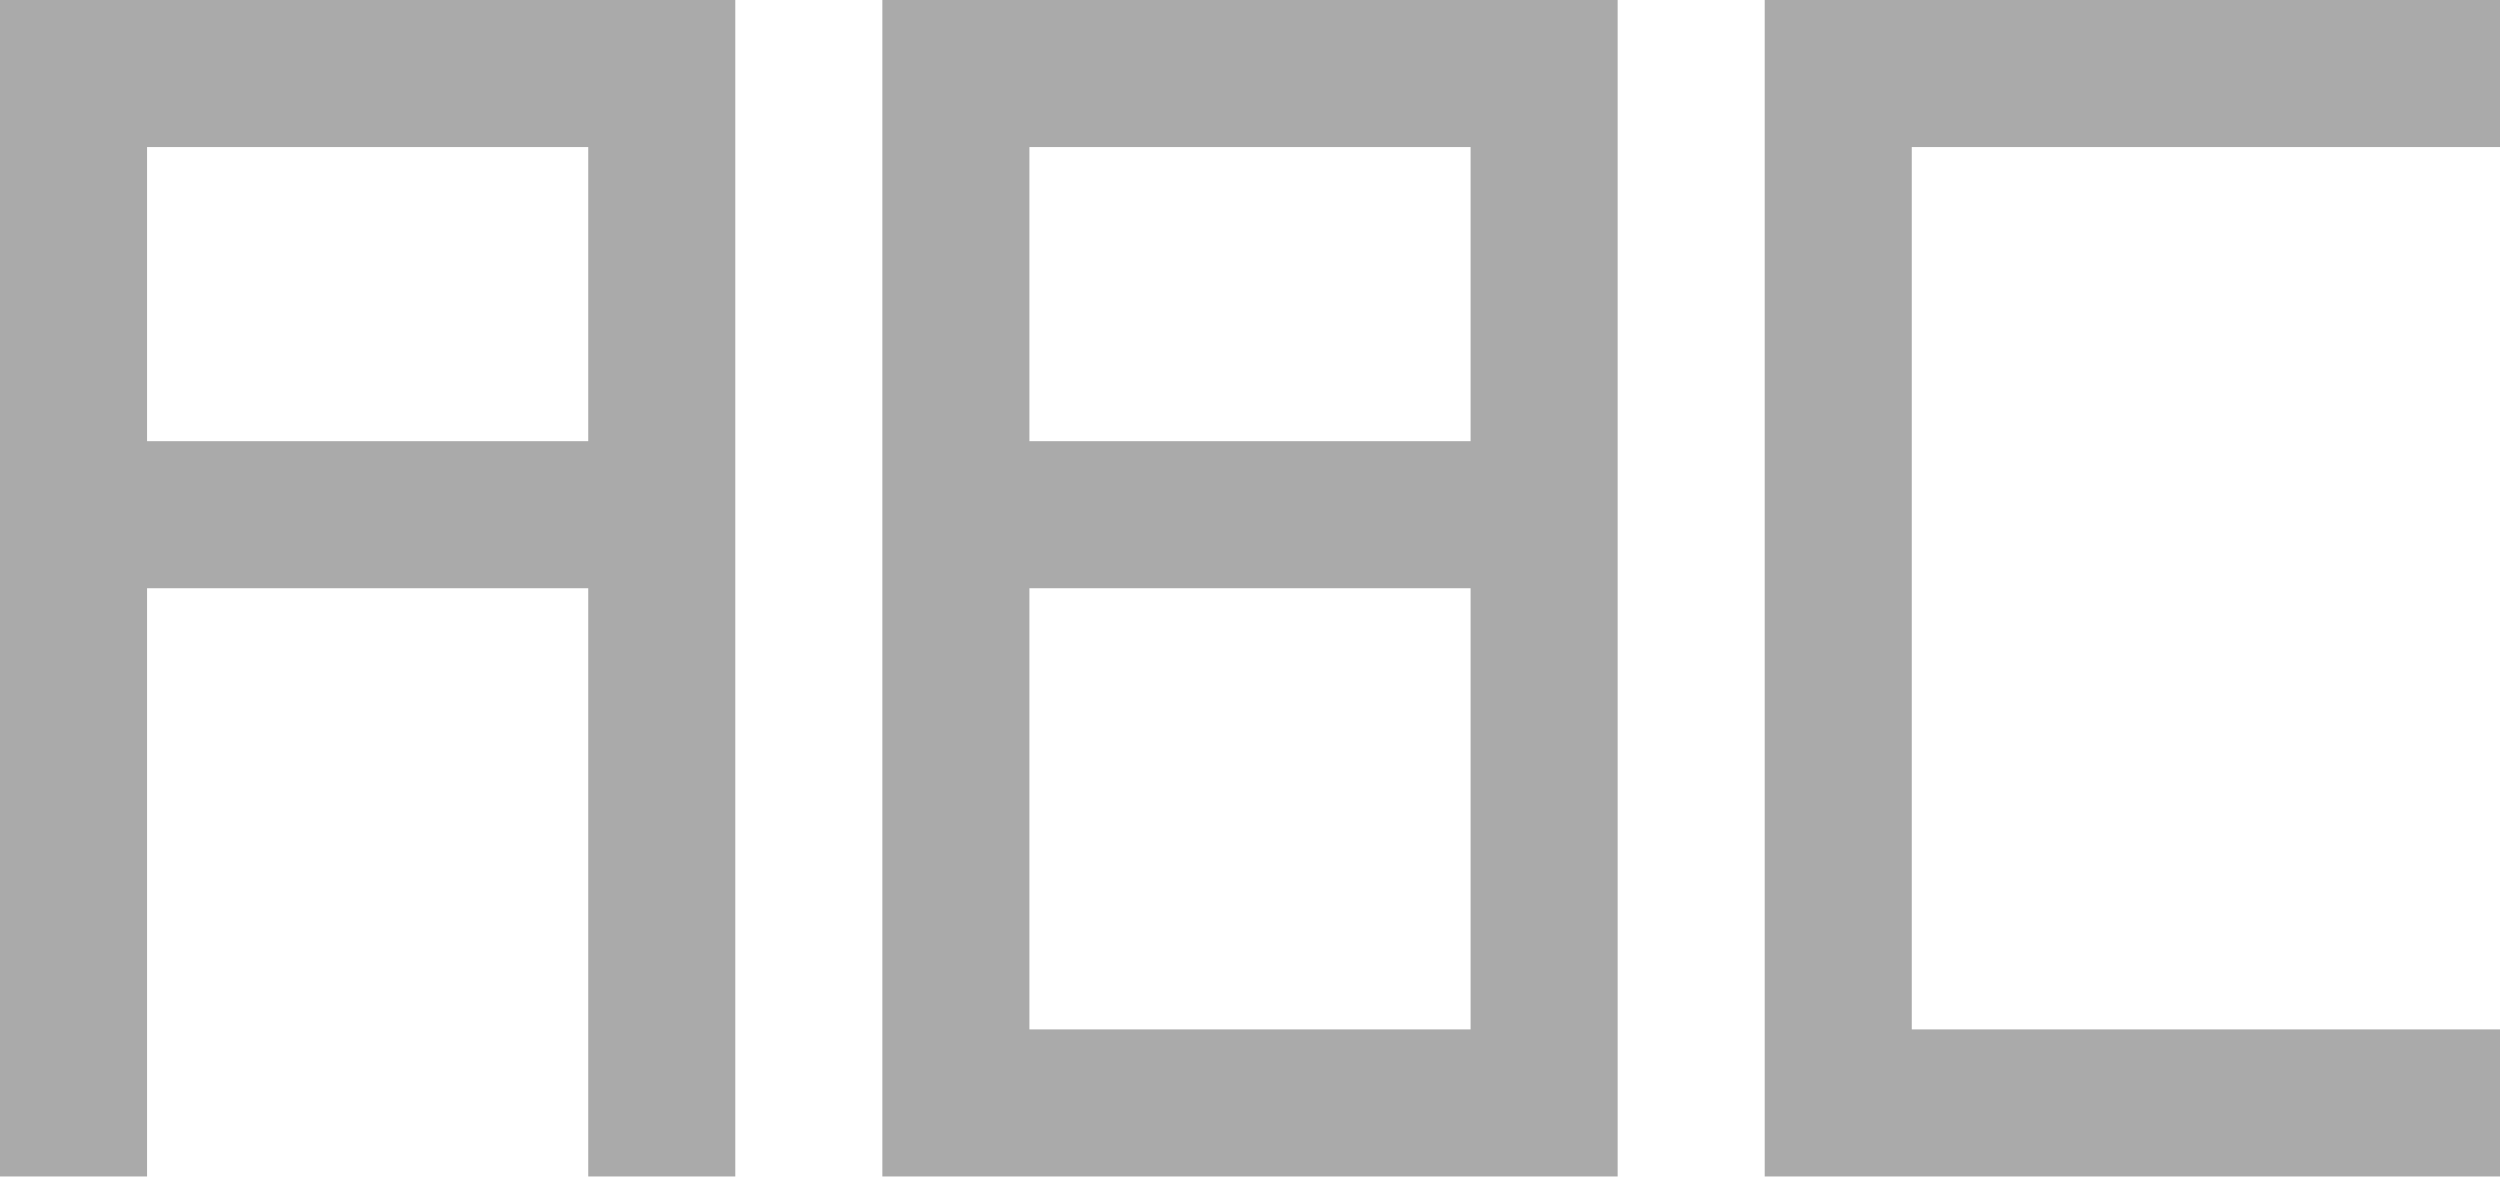
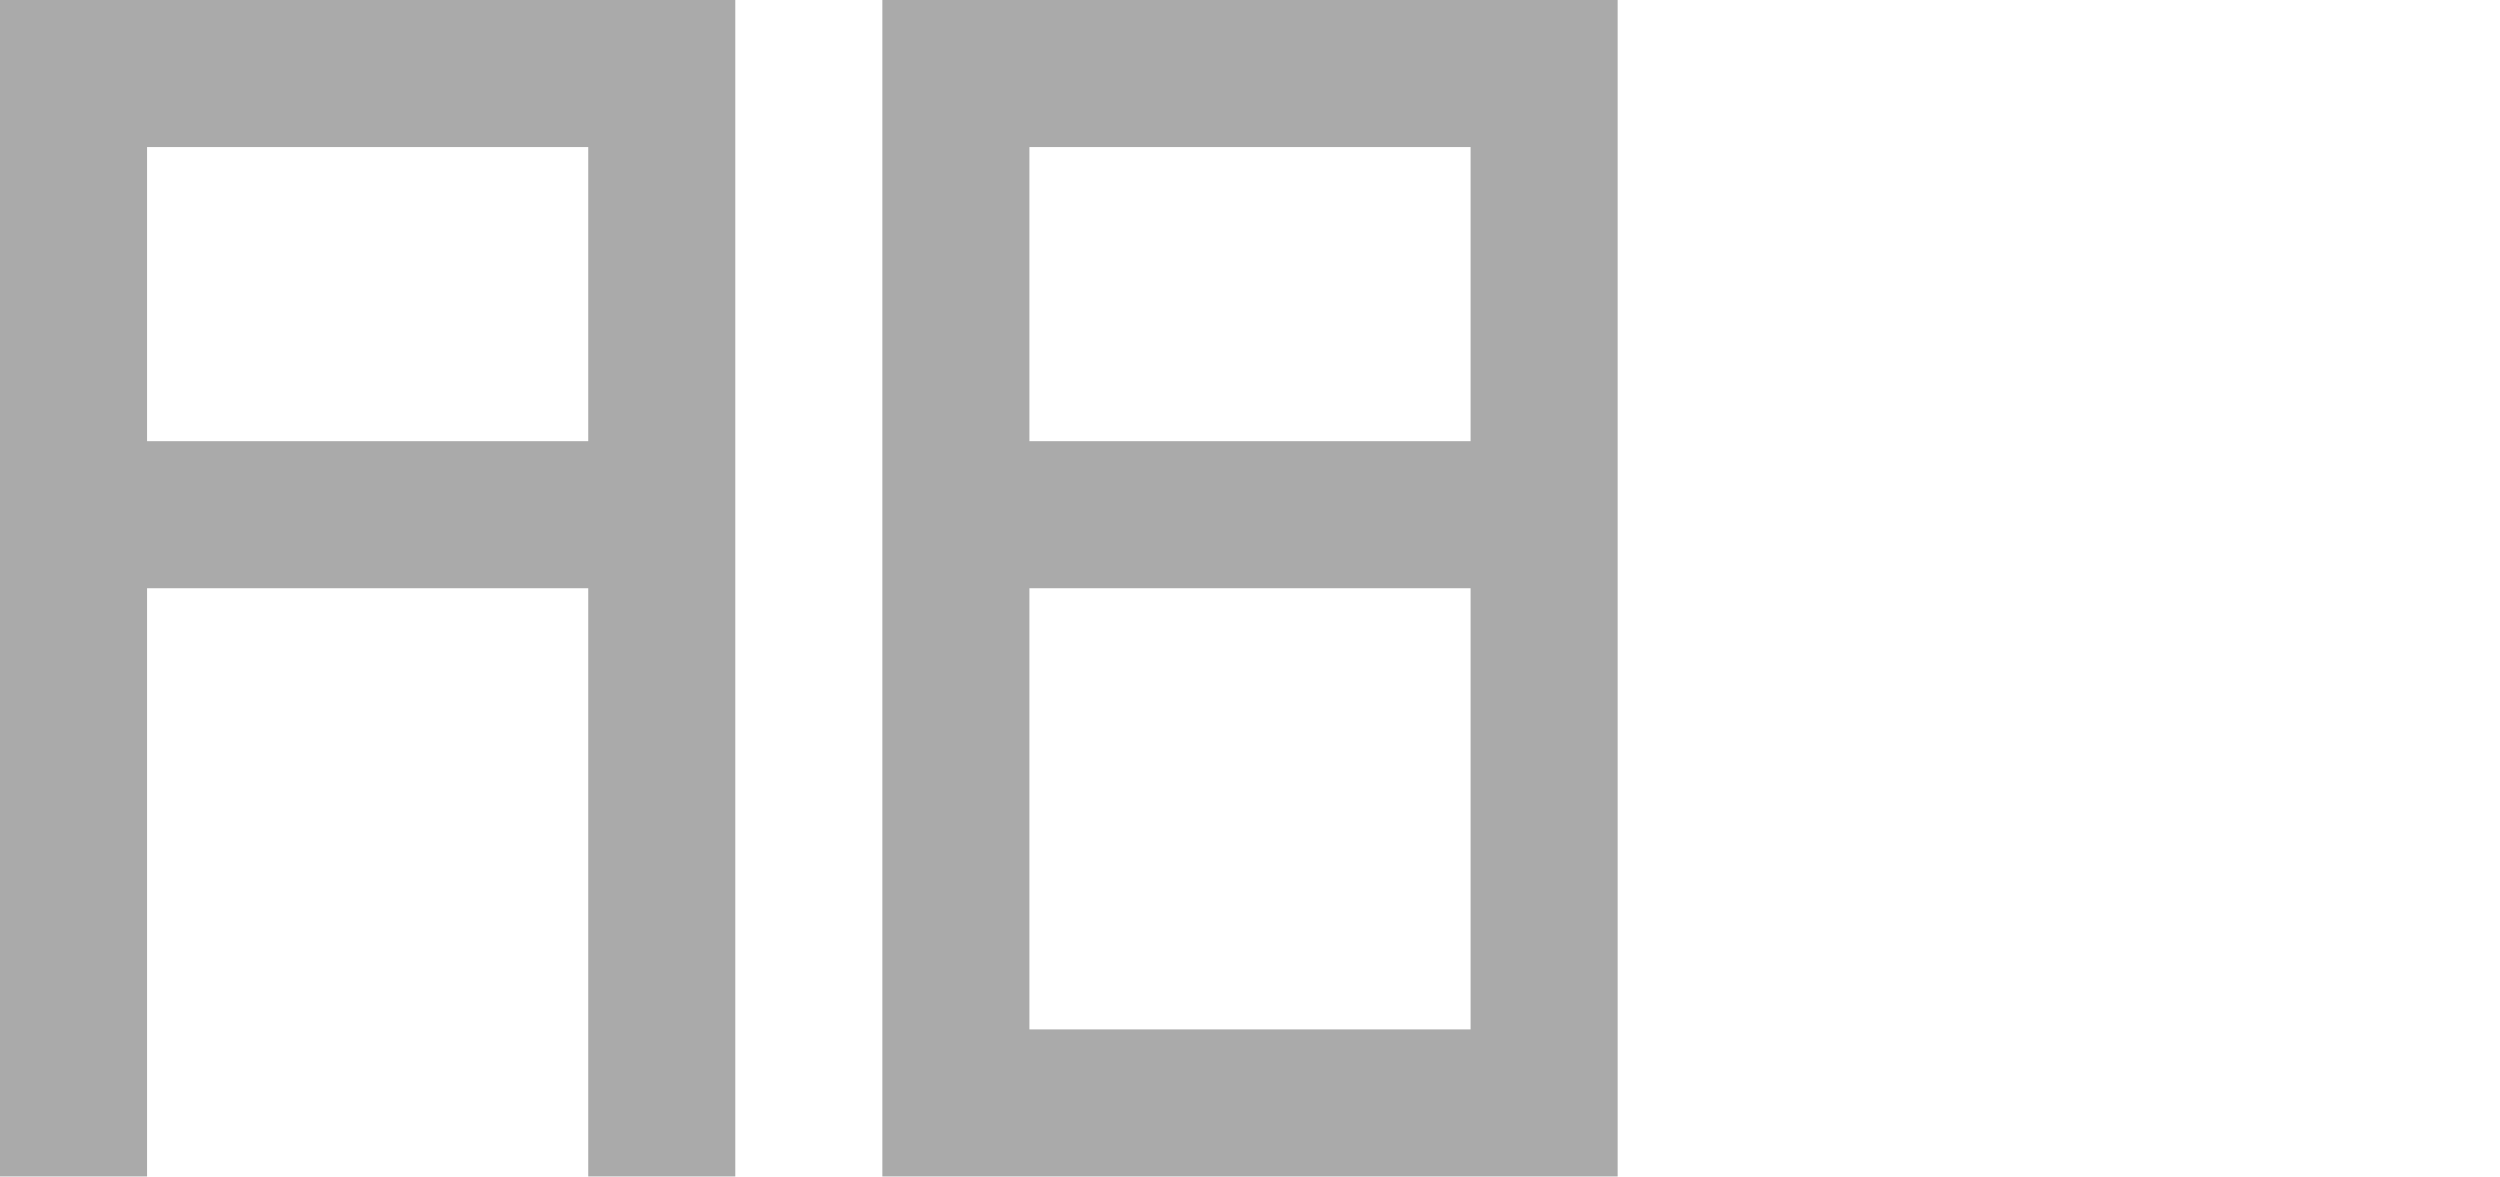
<svg xmlns="http://www.w3.org/2000/svg" width="17px" height="8px" viewBox="0 0 17 8" version="1.1">
  <g stroke="none" stroke-width="1" fill="none" fill-rule="evenodd">
-     <path d="M0,0 L5,0 L5,8 L0,8 L0,0 Z M1,1 L4,1 L4,3 L1,3 L1,1 Z M1,4 L4,4 L4,8 L1,8 L1,4 Z M6,0 L11,0 L11,8 L6,8 L6,0 Z M7,1 L10,1 L10,3 L7,3 L7,1 Z M7,4 L10,4 L10,7 L7,7 L7,4 Z M12,0 L17,0 L17,8 L12,8 L12,0 Z M13,1 L17,1 L17,7 L13,7 L13,1 Z" fill="#AAAAAA" />
+     <path d="M0,0 L5,0 L5,8 L0,8 L0,0 Z M1,1 L4,1 L4,3 L1,3 L1,1 Z M1,4 L4,4 L4,8 L1,8 L1,4 Z M6,0 L11,0 L11,8 L6,8 L6,0 Z M7,1 L10,1 L10,3 L7,3 L7,1 Z M7,4 L10,4 L10,7 L7,7 L7,4 Z" fill="#AAAAAA" />
  </g>
</svg>
